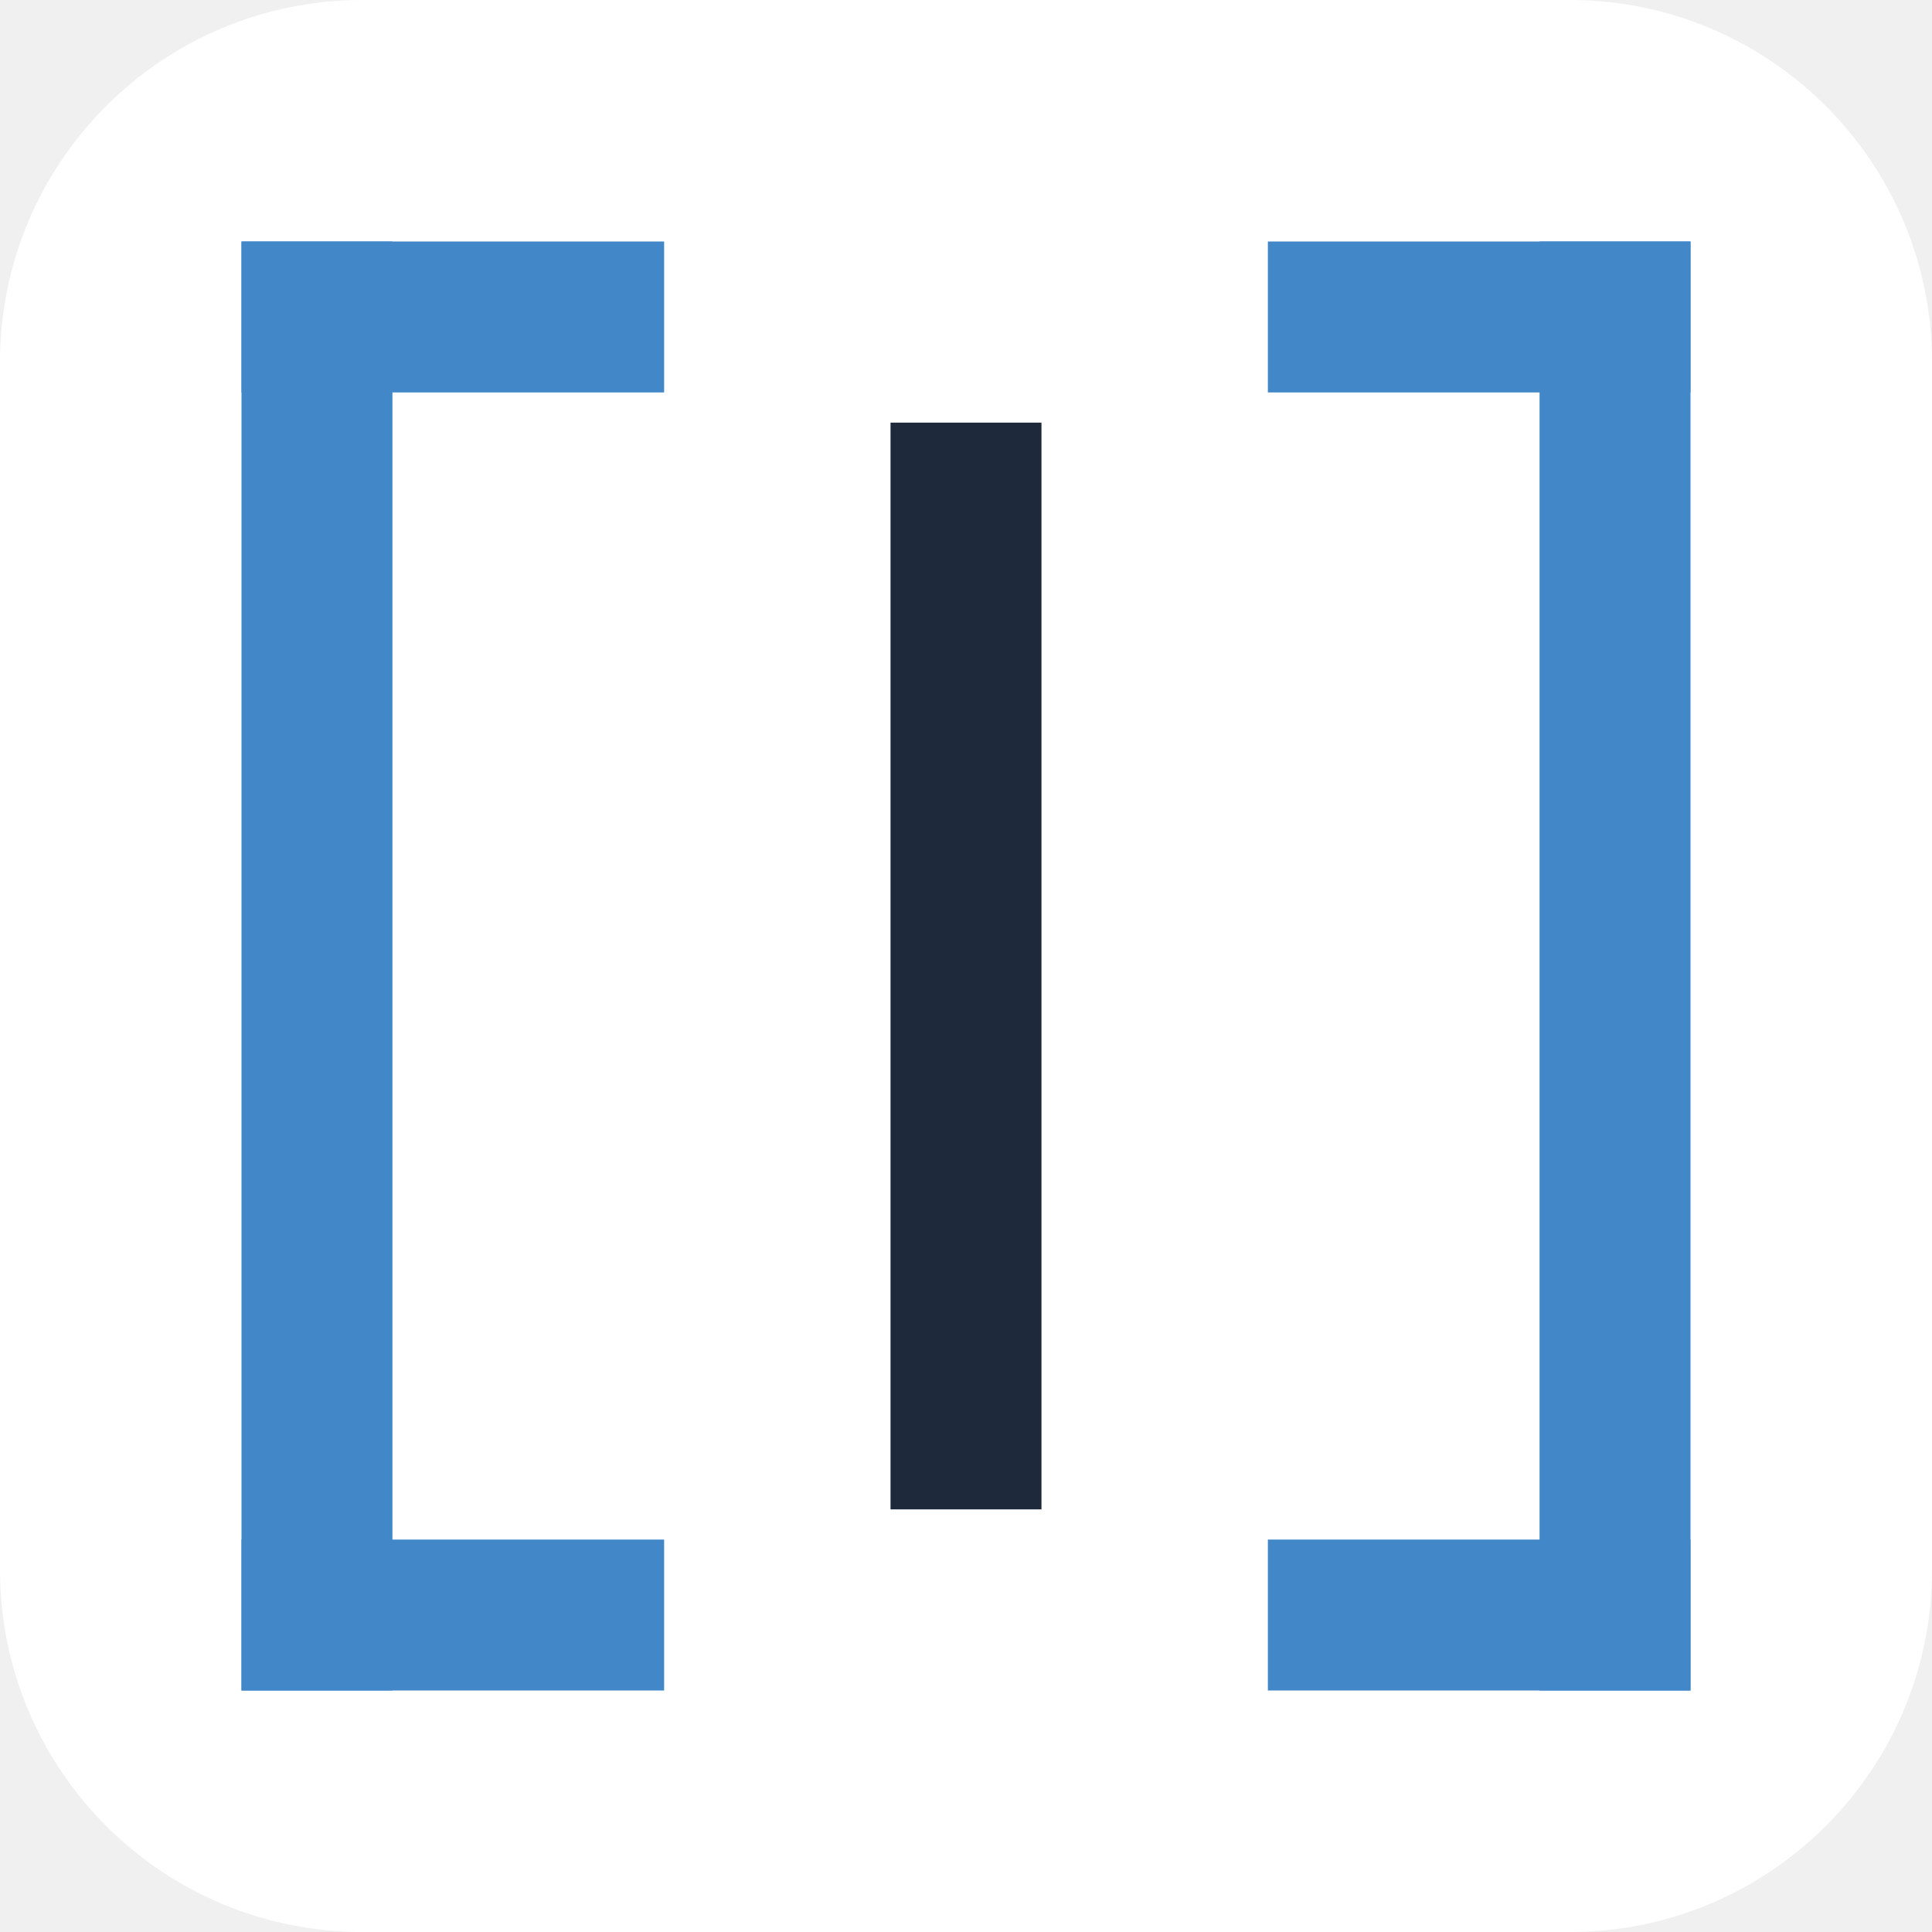
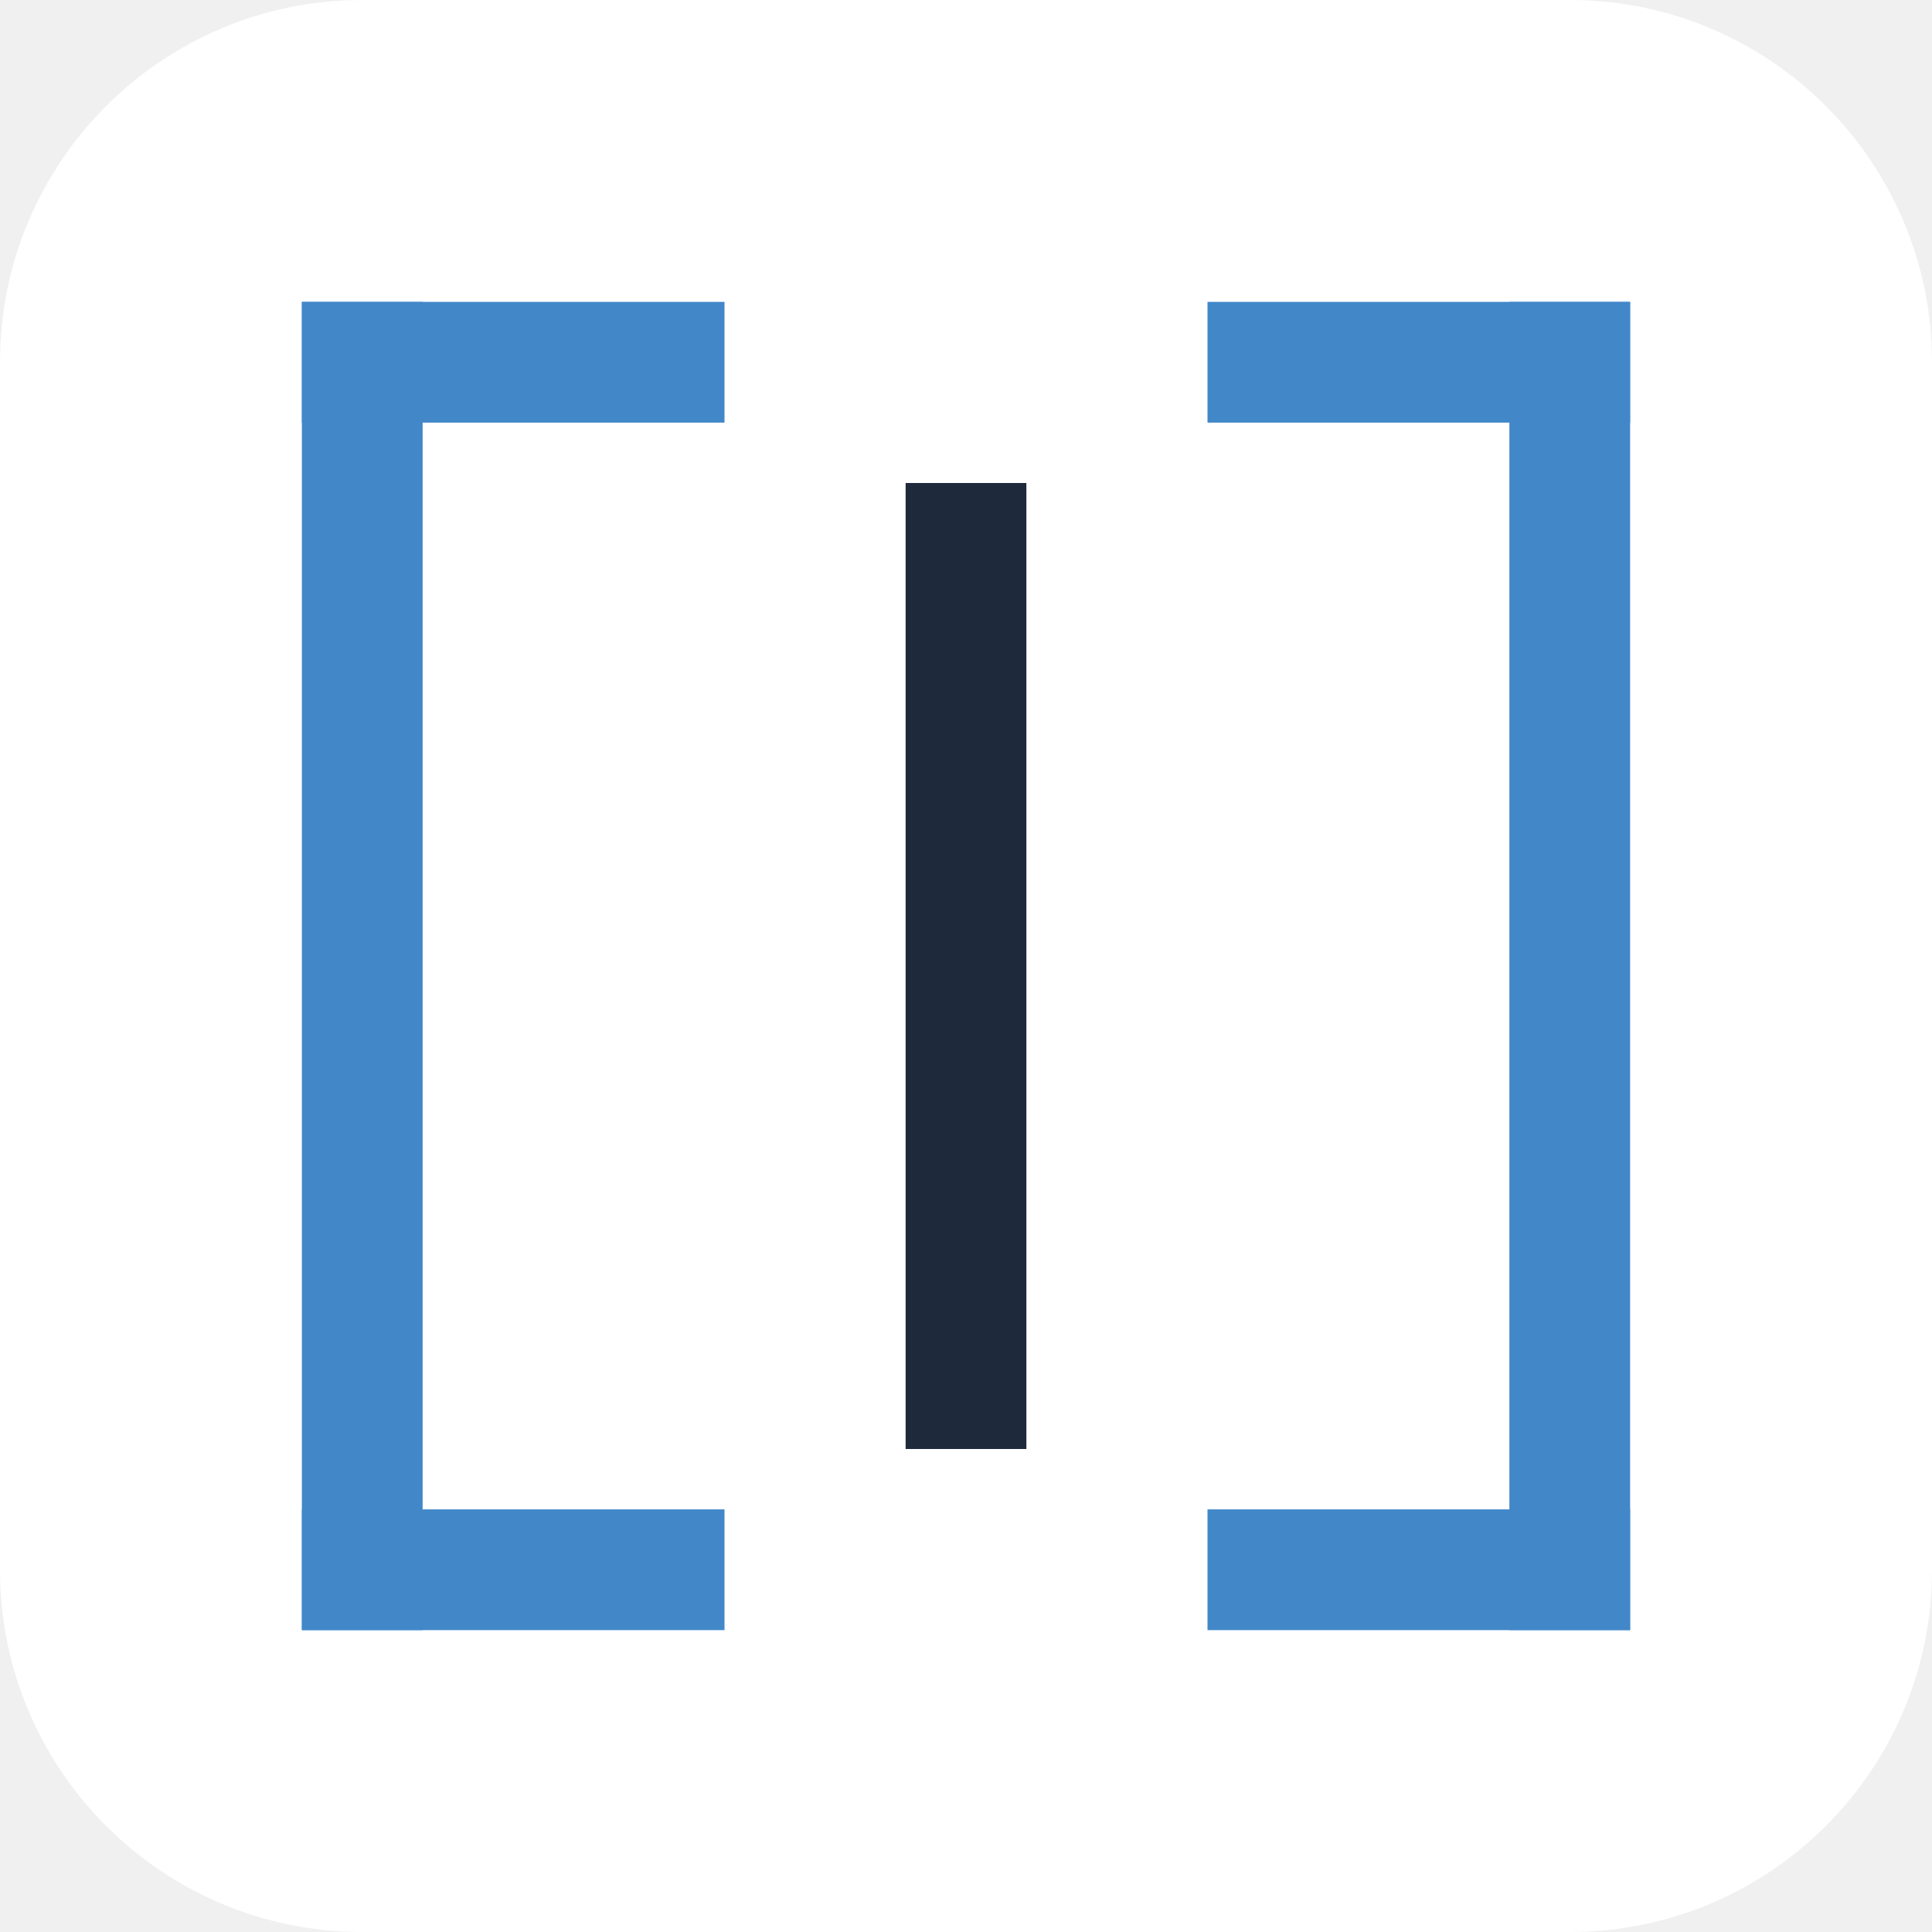
<svg xmlns="http://www.w3.org/2000/svg" viewBox="0 0 32 32" fill="none">
  <rect width="32" height="32" rx="6" fill="white" />
-   <rect x="4" y="4" width="2.5" height="24" fill="#4288c9" />
-   <rect x="4" y="4" width="7" height="2.5" fill="#4288c9" />
-   <rect x="4" y="25.5" width="7" height="2.5" fill="#4288c9" />
-   <rect x="14.75" y="7" width="2.5" height="18" fill="#1e293b" />
-   <rect x="25.5" y="4" width="2.5" height="24" fill="#4288c9" />
-   <rect x="21" y="4" width="7" height="2.5" fill="#4288c9" />
-   <rect x="21" y="25.5" width="7" height="2.5" fill="#4288c9" />
+   <rect x="5" y="5" width="2" height="22" fill="#4288c9" />
+   <rect x="5" y="5" width="7" height="2" fill="#4288c9" />
+   <rect x="5" y="25" width="7" height="2" fill="#4288c9" />
+   <rect x="15" y="8" width="2" height="16" fill="#1e293b" />
+   <rect x="25" y="5" width="2" height="22" fill="#4288c9" />
+   <rect x="20" y="5" width="7" height="2" fill="#4288c9" />
+   <rect x="20" y="25" width="7" height="2" fill="#4288c9" />
</svg>
